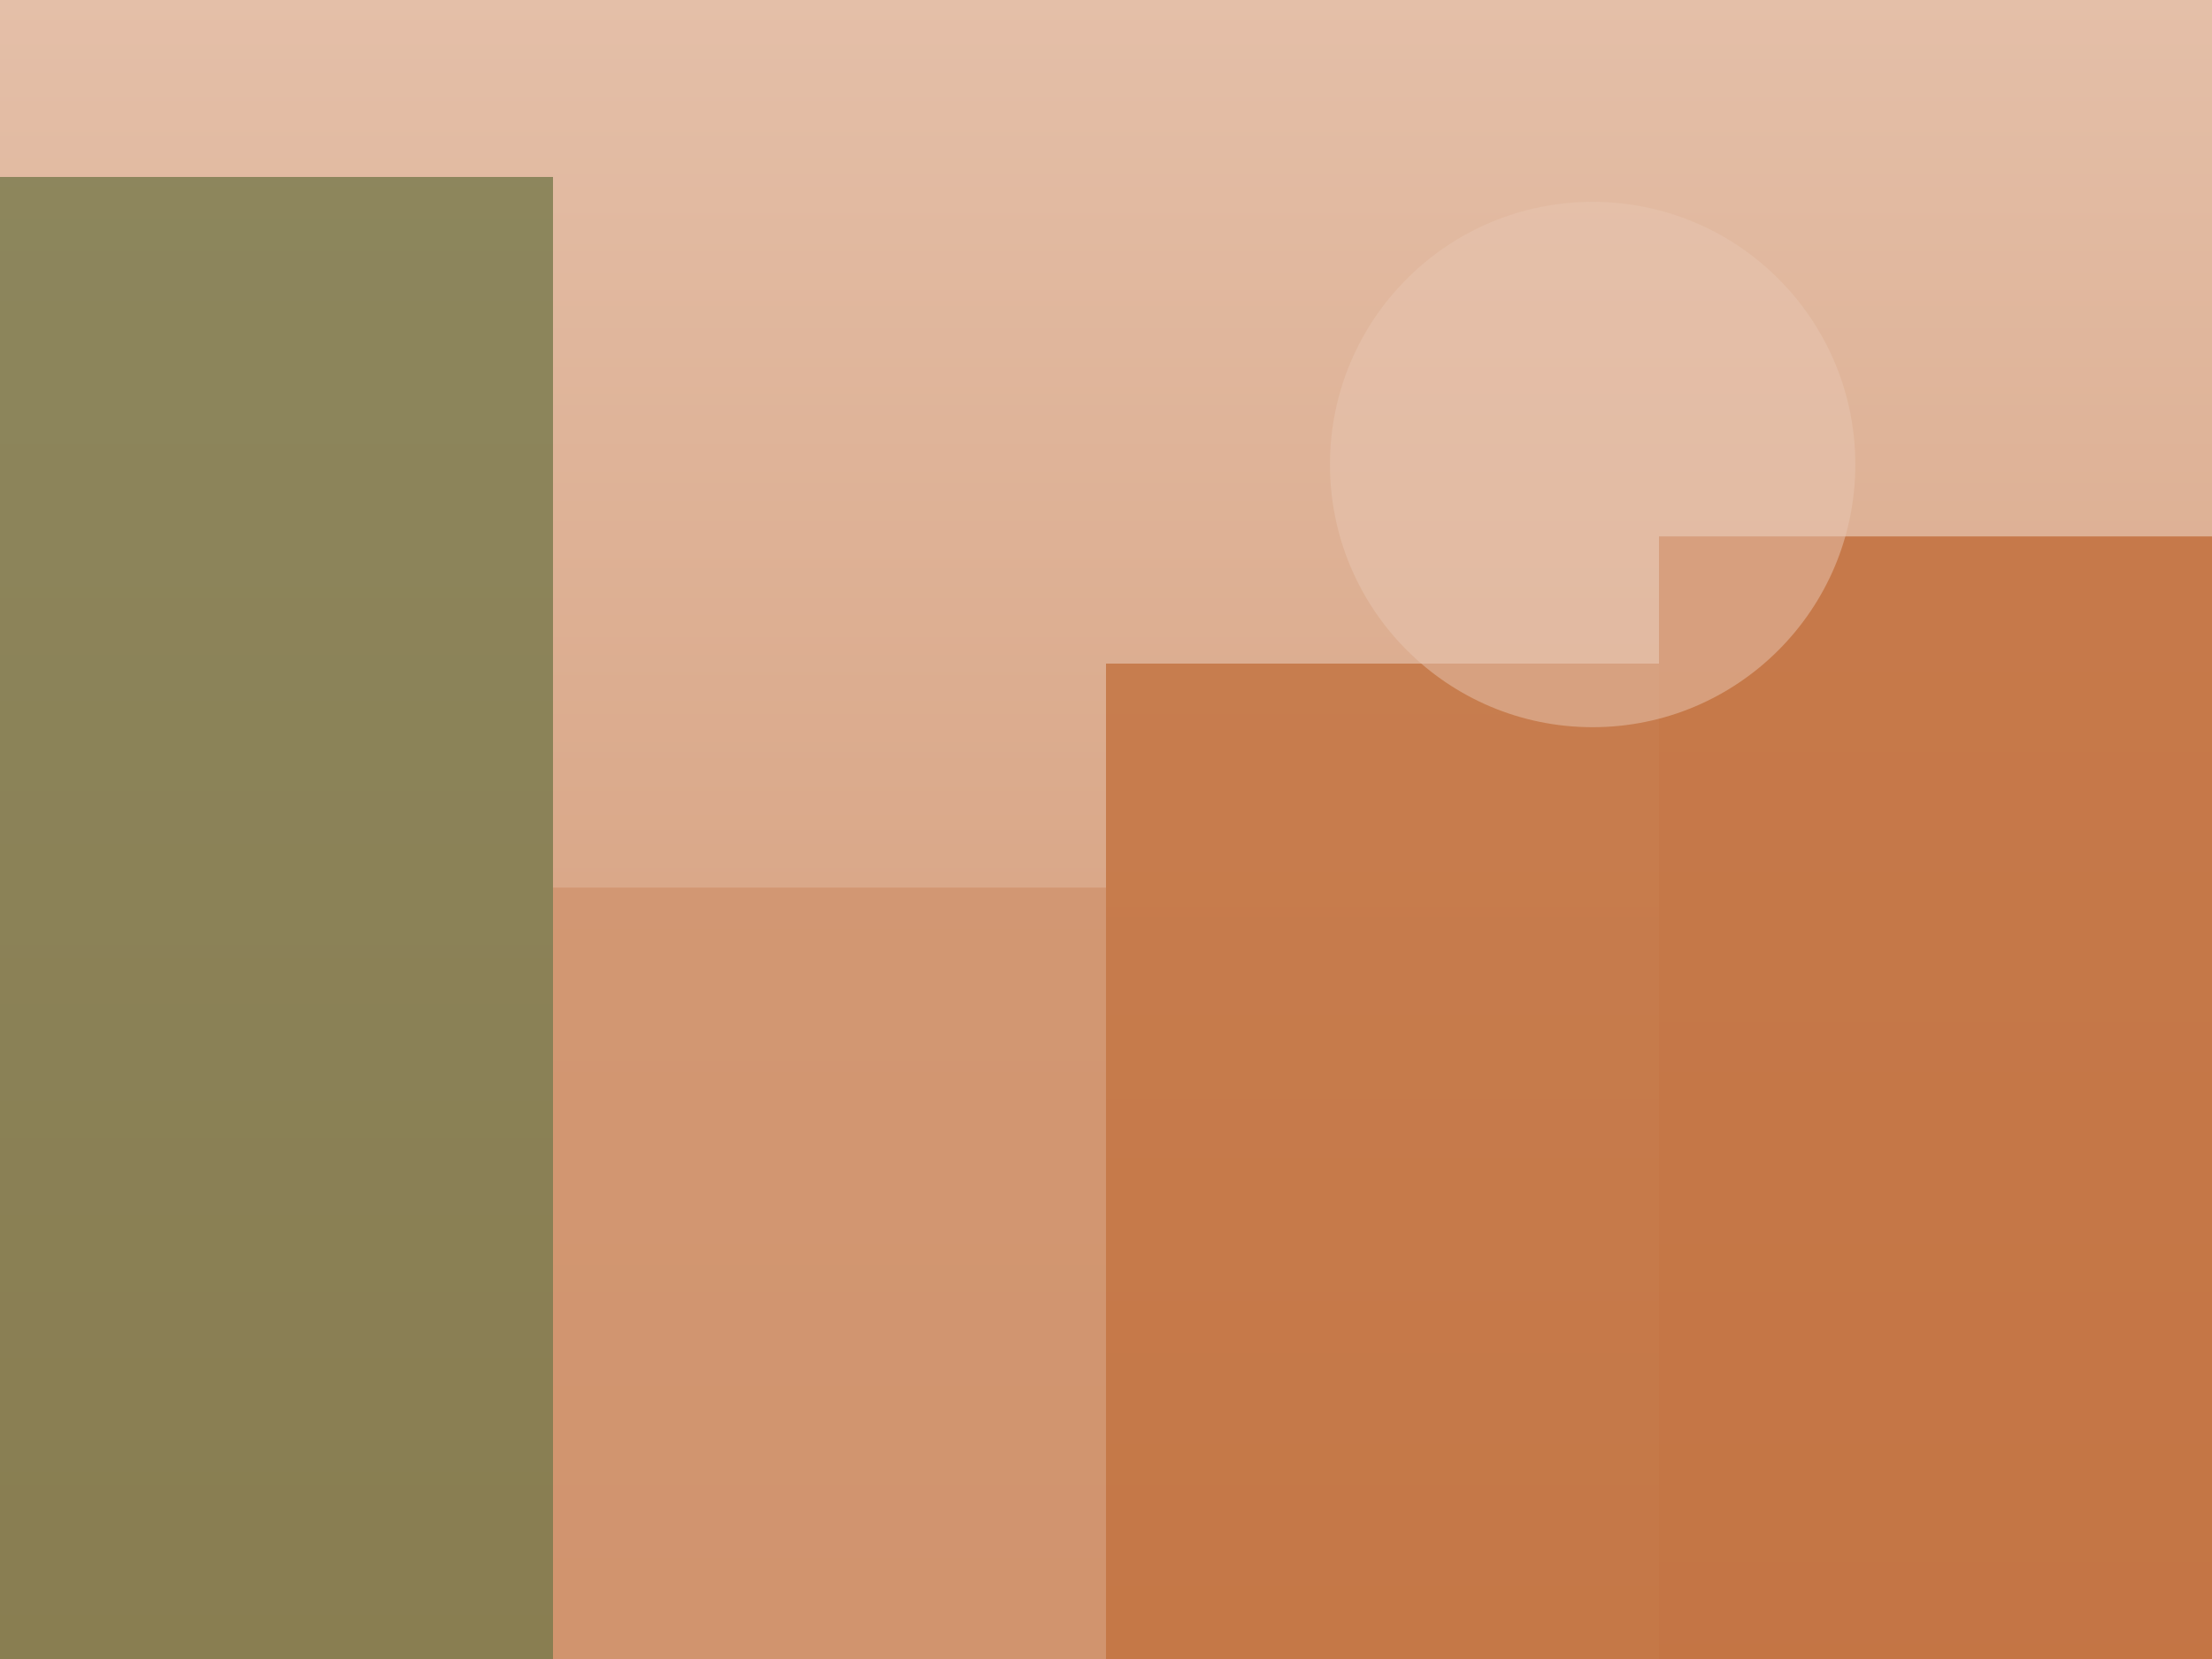
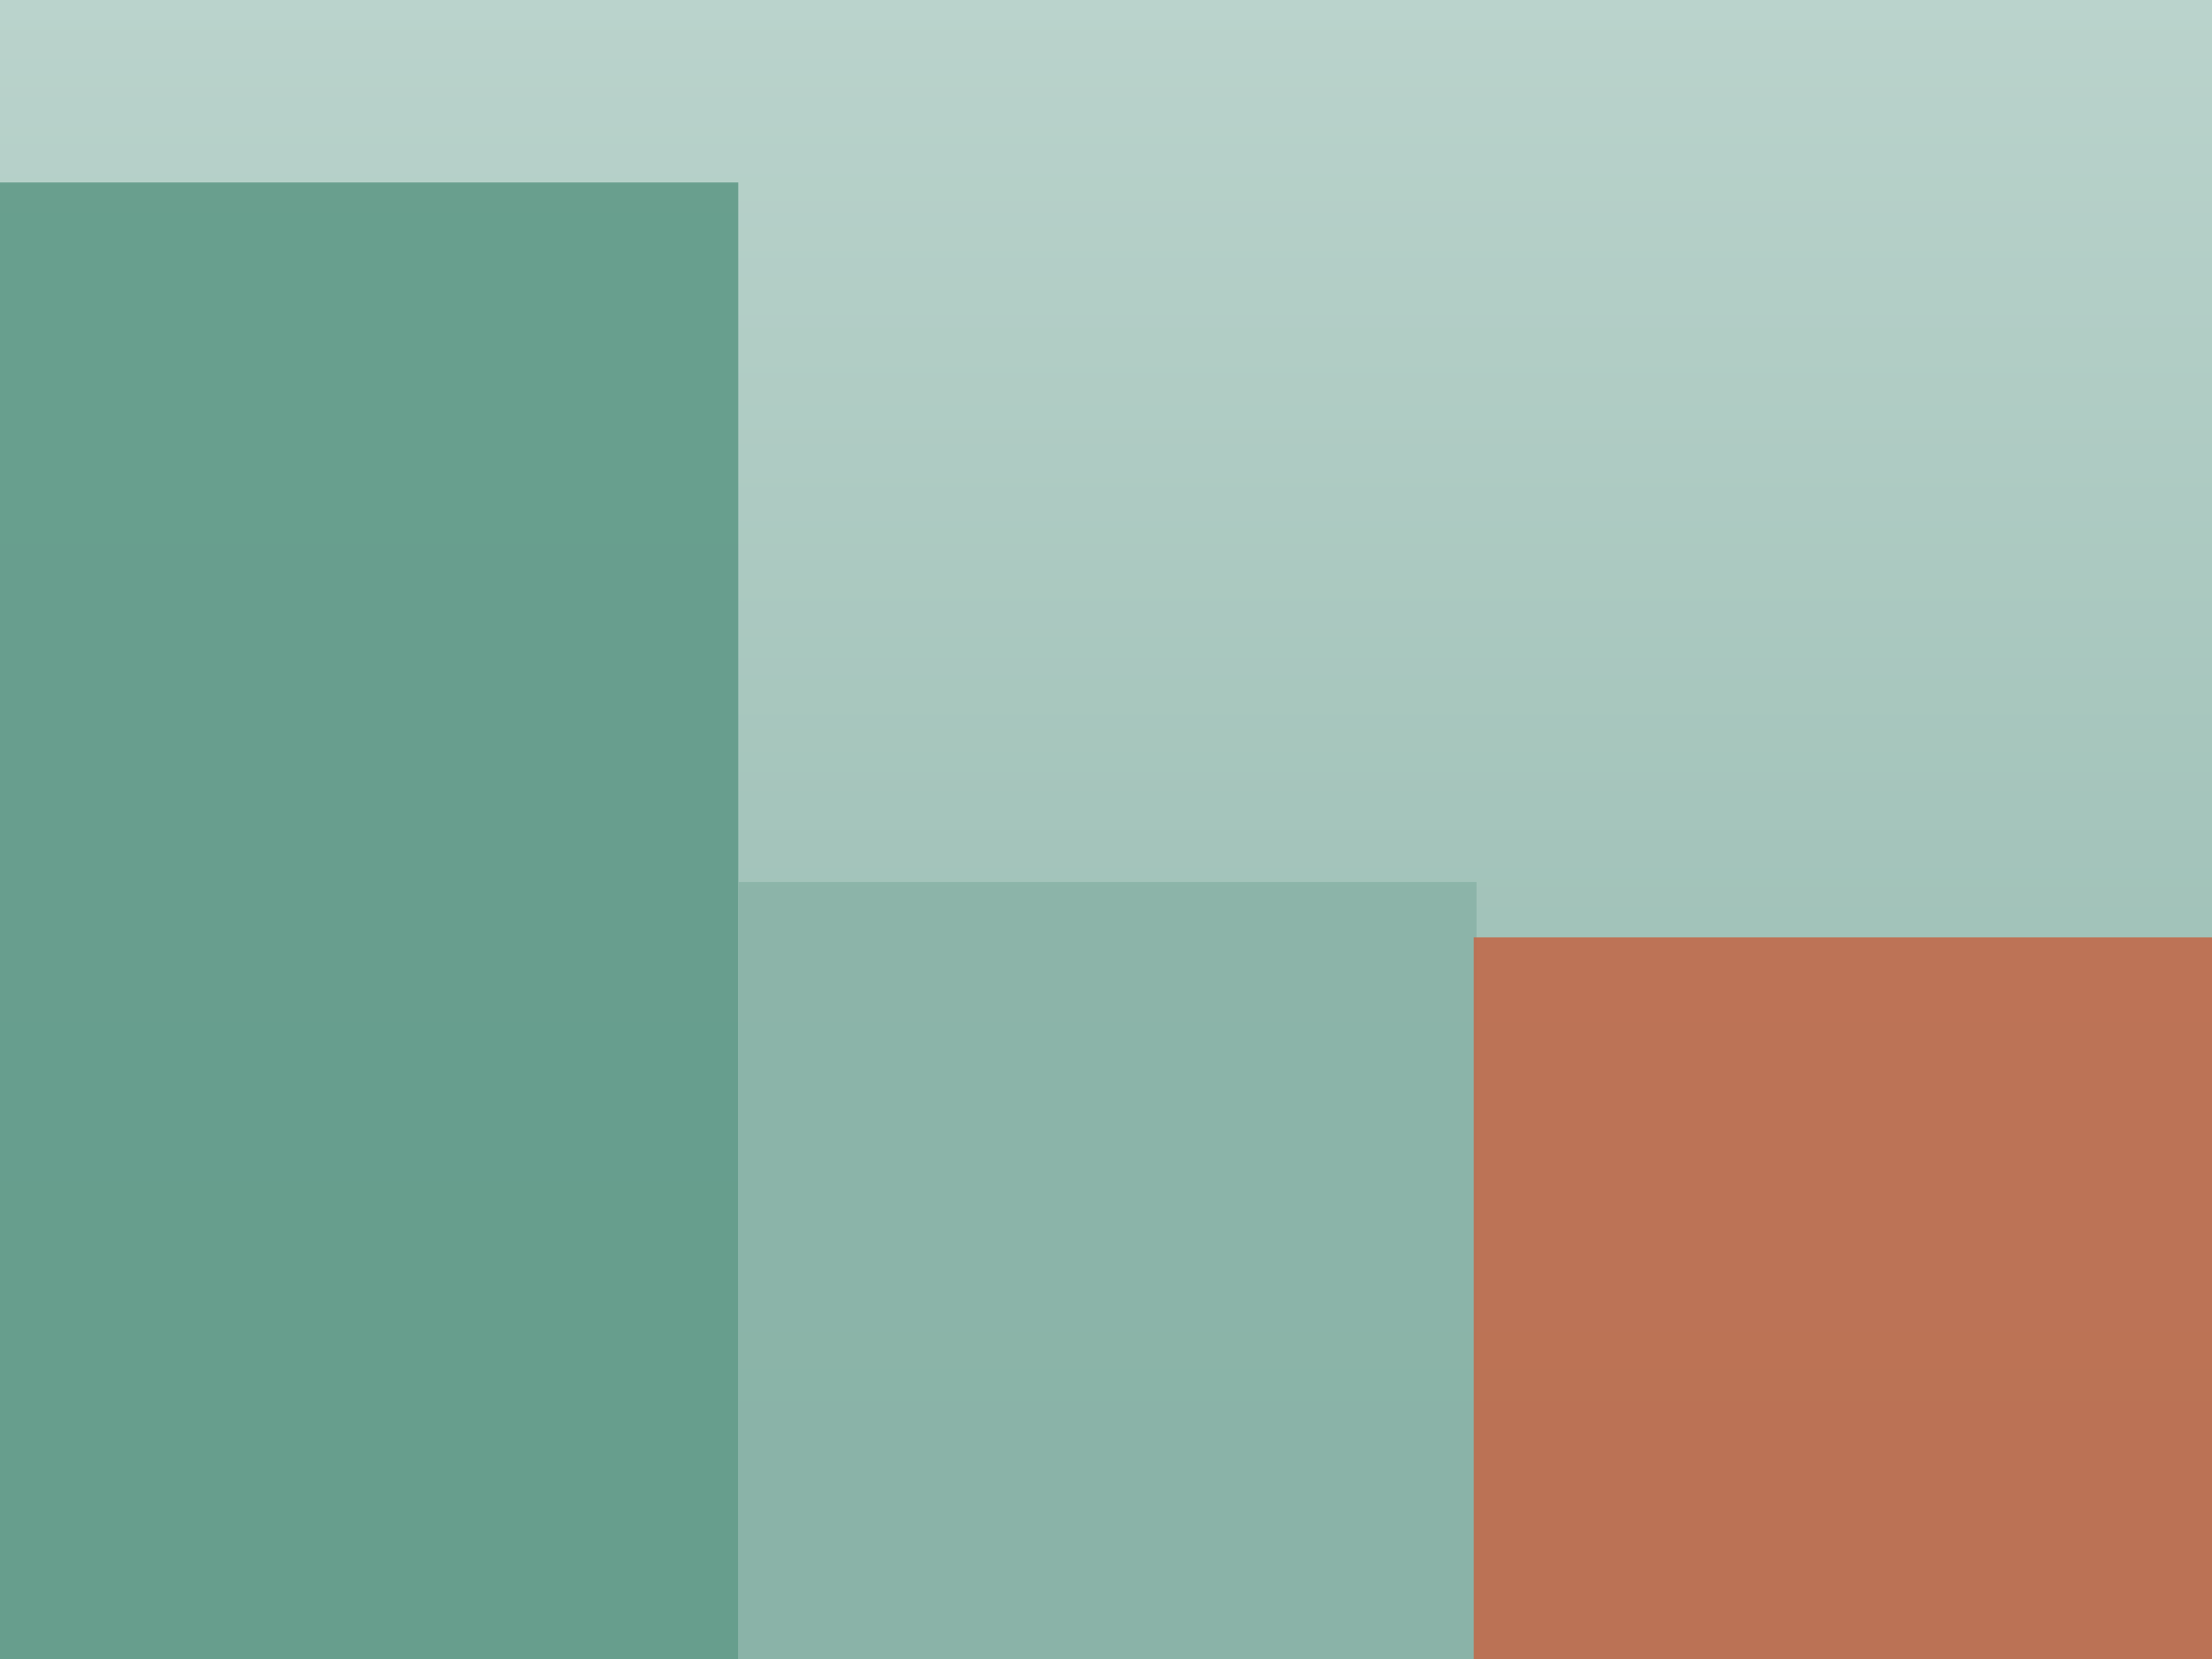
<svg xmlns="http://www.w3.org/2000/svg" viewBox="0 0 800 600" width="800" height="600">
  <defs>
    <linearGradient id="b" x1="0" y1="0" x2="0" y2="1">
-       <stop offset="0" stop-color="#e4bfa8" />
-       <stop offset="1" stop-color="#d1946e" />
+       <stop offset="0" stop-color="#bad3cc" />
+       <stop offset="1" stop-color="#8fb6ab" />
    </linearGradient>
  </defs>
  <rect width="800" height="600" fill="url(#b)" />
-   <rect x="0" y="64" width="200" height="536" fill="#747749" opacity="0.78" />
-   <rect x="200" y="321" width="200" height="279" fill="#d1946e" opacity="0.82" />
-   <rect x="400" y="240" width="200" height="360" fill="#c2703d" opacity="0.80" />
-   <rect x="600" y="194" width="200" height="406" fill="#c2703d" opacity="0.85" />
-   <circle cx="576" cy="168" r="95" fill="#e7c6b1" opacity="0.5" />
+   <rect x="0" y="66" width="267" height="534" fill="#659c8c" opacity="0.95" />
+   <rect x="267" y="319" width="267" height="281" fill="#89b3a7" opacity="0.89" />
+   <rect x="533" y="339" width="267" height="261" fill="#c06a4a" opacity="0.89" />
</svg>
